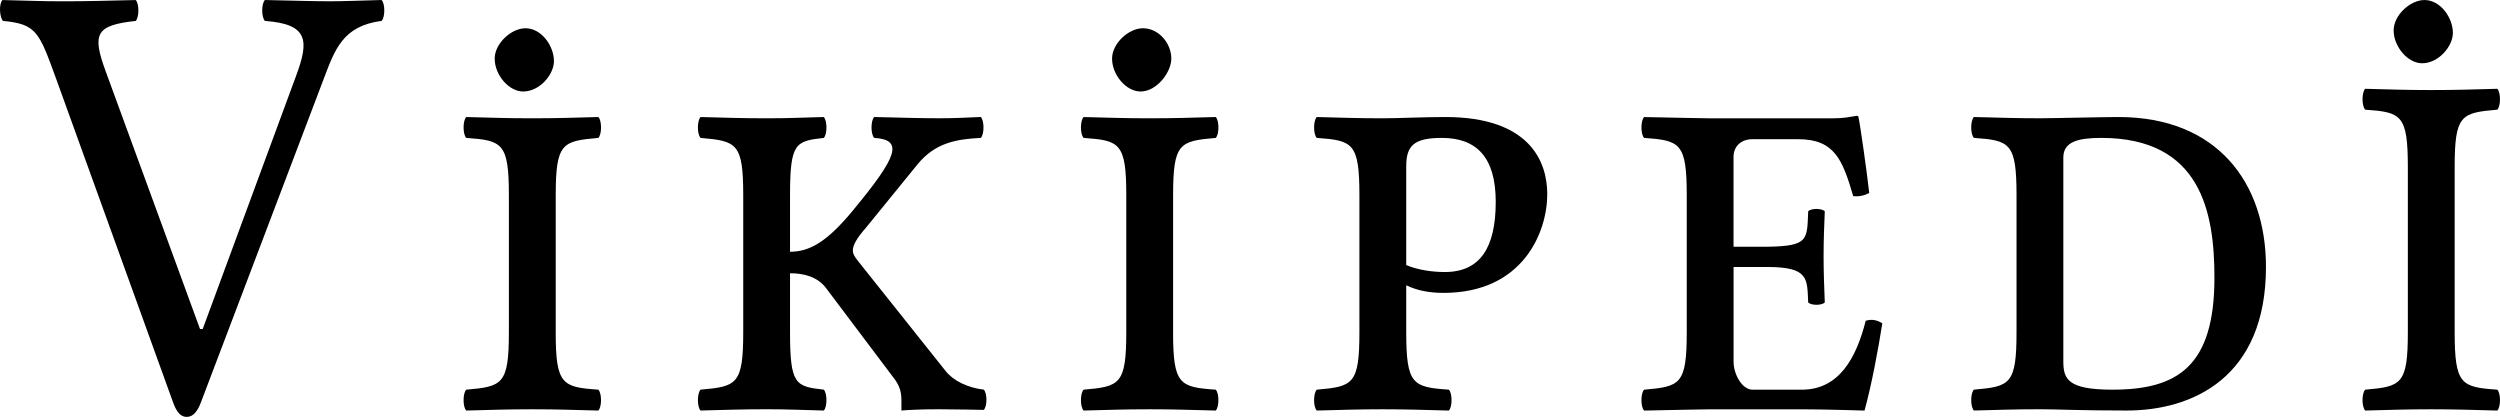
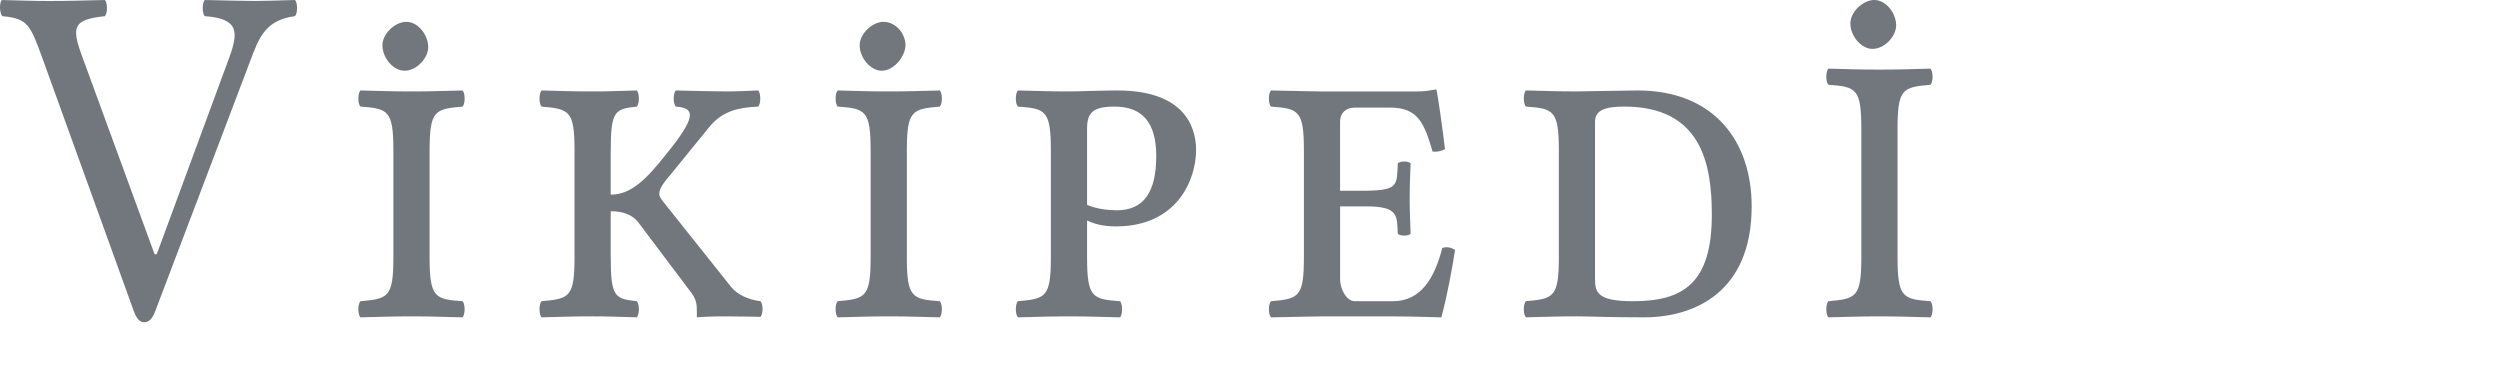
- <svg xmlns="http://www.w3.org/2000/svg" id="svg3857" xml:space="preserve" enable-background="new 0 0 135 155" viewBox="0 0 106.678 17.789" height="4.707mm" width="28.225mm" y="0px" x="0px" version="1.1">
-   <defs id="defs4850">
-     <radialGradient id="SVGID_1_" cx="-145.47" cy="87.823" r="68.686" gradientTransform="matrix(1,0,0,-1,192.3999,143.0996)" gradientUnits="userSpaceOnUse">
-       <stop offset="0" style="stop-color:#FFFFFF" id="stop3922" />
-       <stop offset="0.483" style="stop-color:#EAEAEB" id="stop3924" />
-       <stop offset="0.945" style="stop-color:#A9ABAE" id="stop3926" />
-       <stop offset="1" style="stop-color:#999B9E" id="stop3928" />
-     </radialGradient>
-     <linearGradient id="SVGID_2_" gradientUnits="userSpaceOnUse" x1="66.232" y1="24.481" x2="112.733" y2="97.232">
-       <stop offset="0" style="stop-color:#8A8A8A" id="stop3935" />
-       <stop offset="0.569" style="stop-color:#606060" id="stop3937" />
-       <stop offset="0.591" style="stop-color:#FFFFFF" id="stop3939" />
-       <stop offset="0.612" style="stop-color:#585858" id="stop3941" />
-       <stop offset="1" style="stop-color:#303030" id="stop3943" />
-     </linearGradient>
-     <linearGradient id="SVGID_5_" gradientUnits="userSpaceOnUse" x1="54.716" y1="65.137" x2="83.799" y2="65.137">
-       <stop offset="0" style="stop-color:#231F20" id="stop3964" />
-       <stop offset="1" style="stop-color:#474747" id="stop3966" />
-     </linearGradient>
-     <linearGradient id="SVGID_6_" gradientUnits="userSpaceOnUse" x1="-123.59" y1="119.808" x2="-94.069" y2="29.904" gradientTransform="matrix(1,0,0,-1,192.3999,143.0996)">
-       <stop offset="0" style="stop-color:#FFFFFF" id="stop3997" />
-       <stop offset="0.009" style="stop-color:#FCFCFC" id="stop3999" />
-       <stop offset="0.066" style="stop-color:#EEEEEE" id="stop4001" />
-       <stop offset="0.134" style="stop-color:#E5E5E5" id="stop4003" />
-       <stop offset="0.252" style="stop-color:#E3E3E3" id="stop4005" />
-       <stop offset="0.336" style="stop-color:#8A8A8A" id="stop4007" />
-       <stop offset="0.442" style="stop-color:#B8B8B8" id="stop4009" />
-       <stop offset="1" style="stop-color:#3B3B3B" id="stop4011" />
-     </linearGradient>
-     <linearGradient id="SVGID_7_" gradientUnits="userSpaceOnUse" x1="70.422" y1="26.876" x2="119.547" y2="87.627">
-       <stop offset="0" style="stop-color:#EFF0F0" id="stop4016" />
-       <stop offset="0.591" style="stop-color:#F0F1F2" id="stop4018" />
-       <stop offset="0.599" style="stop-color:#787878" id="stop4020" />
-       <stop offset="0.646" style="stop-color:#EEEFF0" id="stop4022" />
-       <stop offset="1" style="stop-color:#D8D9DB" id="stop4024" />
-     </linearGradient>
-     <linearGradient id="SVGID_8_" gradientUnits="userSpaceOnUse" x1="-117.166" y1="122.133" x2="-87.57" y2="31.999" gradientTransform="matrix(1,0,0,-1,192.3999,143.0996)">
-       <stop offset="0" style="stop-color:#FFFFFF" id="stop4029" />
-       <stop offset="1" style="stop-color:#E4E5E6" id="stop4031" />
-     </linearGradient>
-     <linearGradient id="SVGID_9_" gradientUnits="userSpaceOnUse" x1="54.653" y1="25.276" x2="79.684" y2="106.39">
-       <stop offset="0" style="stop-color:#FFFFFF" id="stop4036" />
-       <stop offset="0.747" style="stop-color:#F9F9F9" id="stop4038" />
-       <stop offset="1" style="stop-color:#D5D7D8" id="stop4040" />
-     </linearGradient>
-     <linearGradient id="SVGID_10_" gradientUnits="userSpaceOnUse" x1="-115.337" y1="119.633" x2="-134.857" y2="24.646" gradientTransform="matrix(1,0,0,-1,192.3999,143.0996)">
-       <stop offset="0" style="stop-color:#FFFFFF" id="stop4061" />
-       <stop offset="1" style="stop-color:#E4E5E6" id="stop4063" />
-     </linearGradient>
-     <linearGradient id="SVGID_11_" gradientUnits="userSpaceOnUse" x1="32.519" y1="33.077" x2="37.248" y2="92.496">
-       <stop offset="0.22" style="stop-color:#989A9C" id="stop4068" />
-       <stop offset="0.253" style="stop-color:#FFFFFF" id="stop4070" />
-     </linearGradient>
-     <linearGradient id="SVGID_12_" gradientUnits="userSpaceOnUse" x1="-152.62" y1="126.84" x2="-171.946" y2="32.798" gradientTransform="matrix(1,0,0,-1,192.3999,143.0996)">
-       <stop offset="0" style="stop-color:#FFFFFF" id="stop4075" />
-       <stop offset="1" style="stop-color:#E4E5E6" id="stop4077" />
-     </linearGradient>
-     <linearGradient id="SVGID_13_" gradientUnits="userSpaceOnUse" x1="-130.135" y1="35.625" x2="-130.143" y2="35.586" gradientTransform="matrix(1,0,0,-1,192.3999,143.0996)">
-       <stop offset="0" style="stop-color:#FFFFFF" id="stop4082" />
-       <stop offset="1" style="stop-color:#E4E5E6" id="stop4084" />
-     </linearGradient>
-     <linearGradient id="SVGID_14_" gradientUnits="userSpaceOnUse" x1="-121.138" y1="120.322" x2="-140.545" y2="25.888" gradientTransform="matrix(1,0,0,-1,192.3999,143.0996)">
-       <stop offset="0" style="stop-color:#FFFFFF" id="stop4093" />
-       <stop offset="1" style="stop-color:#E4E5E6" id="stop4095" />
-     </linearGradient>
-     <linearGradient id="SVGID_15_" gradientUnits="userSpaceOnUse" x1="-135.586" y1="123.353" x2="-155.006" y2="28.852" gradientTransform="matrix(1,0,0,-1,192.3999,143.0996)">
-       <stop offset="0" style="stop-color:#FFFFFF" id="stop4100" />
-       <stop offset="1" style="stop-color:#E4E5E6" id="stop4102" />
-     </linearGradient>
-     <linearGradient id="SVGID_16_" gradientUnits="userSpaceOnUse" x1="-127.401" y1="121.936" x2="-146.884" y2="27.135" gradientTransform="matrix(1,0,0,-1,192.3999,143.0996)">
-       <stop offset="0" style="stop-color:#FFFFFF" id="stop4107" />
-       <stop offset="1" style="stop-color:#E4E5E6" id="stop4109" />
-     </linearGradient>
-     <linearGradient id="SVGID_17_" gradientUnits="userSpaceOnUse" x1="-118.495" y1="124.004" x2="-138.852" y2="24.944" gradientTransform="matrix(1,0,0,-1,192.3999,143.0996)">
-       <stop offset="0" style="stop-color:#FFFFFF" id="stop4114" />
-       <stop offset="1" style="stop-color:#E4E5E6" id="stop4116" />
-     </linearGradient>
-     <linearGradient id="SVGID_18_" gradientUnits="userSpaceOnUse" x1="-115.372" y1="119.176" x2="-134.788" y2="24.695" gradientTransform="matrix(1,0,0,-1,192.3999,143.0996)">
-       <stop offset="0" style="stop-color:#FFFFFF" id="stop4121" />
-       <stop offset="1" style="stop-color:#E4E5E6" id="stop4123" />
-     </linearGradient>
-     <linearGradient id="SVGID_21_" gradientUnits="userSpaceOnUse" x1="-175.442" y1="83.605" x2="-75.636" y2="83.605" gradientTransform="matrix(1,0,0,-1,192.3999,143.0996)">
-       <stop offset="0" style="stop-color:#555555" id="stop4198" />
-       <stop offset="1" style="stop-color:#231F20" id="stop4200" />
-     </linearGradient>
-     <linearGradient id="SVGID_22_" gradientUnits="userSpaceOnUse" x1="-175.142" y1="104.08" x2="-83.541" y2="104.08" gradientTransform="matrix(1,0,0,-1,192.3999,143.0996)">
-       <stop offset="0" style="stop-color:#A0A0A0" id="stop4205" />
-       <stop offset="0.077" style="stop-color:#656767" id="stop4207" />
-       <stop offset="1" style="stop-color:#717375" id="stop4209" />
-     </linearGradient>
-     <linearGradient id="SVGID_23_" gradientUnits="userSpaceOnUse" x1="-172.385" y1="78.209" x2="-172.385" y2="78.209" gradientTransform="matrix(1,0,0,-1,192.3999,143.0996)">
-       <stop offset="0" style="stop-color:#FFFFFF" id="stop4224" />
-       <stop offset="0.078" style="stop-color:#F4F4F4" id="stop4226" />
-       <stop offset="0.381" style="stop-color:#CECECE" id="stop4228" />
-       <stop offset="0.54" style="stop-color:#BFBFBF" id="stop4230" />
-       <stop offset="0.836" style="stop-color:#7C7C7C" id="stop4232" />
-       <stop offset="0.9" style="stop-color:#A8A8A8" id="stop4234" />
-       <stop offset="0.909" style="stop-color:#9A9A9A" id="stop4236" />
-       <stop offset="0.933" style="stop-color:#7D7D7D" id="stop4238" />
-       <stop offset="0.956" style="stop-color:#686868" id="stop4240" />
-       <stop offset="0.979" style="stop-color:#5B5B5B" id="stop4242" />
-       <stop offset="1" style="stop-color:#575757" id="stop4244" />
-     </linearGradient>
-     <linearGradient id="SVGID_24_" gradientUnits="userSpaceOnUse" x1="-175.717" y1="78.449" x2="-67.153" y2="90.477" gradientTransform="matrix(1,0,0,-1,192.3999,143.0996)">
-       <stop offset="0" style="stop-color:#FFFFFF" id="stop4249" />
-       <stop offset="0.078" style="stop-color:#F4F4F4" id="stop4251" />
-       <stop offset="0.381" style="stop-color:#CECECE" id="stop4253" />
-       <stop offset="0.54" style="stop-color:#BFBFBF" id="stop4255" />
-       <stop offset="0.836" style="stop-color:#7C7C7C" id="stop4257" />
-       <stop offset="0.9" style="stop-color:#A8A8A8" id="stop4259" />
-       <stop offset="0.909" style="stop-color:#9A9A9A" id="stop4261" />
-       <stop offset="0.933" style="stop-color:#7D7D7D" id="stop4263" />
-       <stop offset="0.956" style="stop-color:#686868" id="stop4265" />
-       <stop offset="0.979" style="stop-color:#5B5B5B" id="stop4267" />
-       <stop offset="1" style="stop-color:#575757" id="stop4269" />
-     </linearGradient>
-     <linearGradient id="SVGID_25_" gradientUnits="userSpaceOnUse" x1="-176.185" y1="78.48" x2="-52.132" y2="92.223" gradientTransform="matrix(1,0,0,-1,192.3999,143.0996)">
-       <stop offset="0" style="stop-color:#FFFFFF" id="stop4274" />
-       <stop offset="0.078" style="stop-color:#F4F4F4" id="stop4276" />
-       <stop offset="0.381" style="stop-color:#CECECE" id="stop4278" />
-       <stop offset="0.54" style="stop-color:#BFBFBF" id="stop4280" />
-       <stop offset="0.836" style="stop-color:#7C7C7C" id="stop4282" />
-       <stop offset="0.9" style="stop-color:#A8A8A8" id="stop4284" />
-       <stop offset="0.909" style="stop-color:#9A9A9A" id="stop4286" />
-       <stop offset="0.933" style="stop-color:#7D7D7D" id="stop4288" />
-       <stop offset="0.956" style="stop-color:#686868" id="stop4290" />
-       <stop offset="0.979" style="stop-color:#5B5B5B" id="stop4292" />
-       <stop offset="1" style="stop-color:#575757" id="stop4294" />
-     </linearGradient>
-     <linearGradient id="SVGID_26_" gradientUnits="userSpaceOnUse" x1="21.213" y1="71.327" x2="117.195" y2="51.953">
-       <stop offset="0" style="stop-color:#EDEDEE" id="stop4299" />
-       <stop offset="0.418" style="stop-color:#FFFFFF" id="stop4301" />
-       <stop offset="0.626" style="stop-color:#F8F9F9" id="stop4303" />
-       <stop offset="1" style="stop-color:#BFC0C2" id="stop4305" />
-     </linearGradient>
-     <linearGradient id="SVGID_27_" gradientUnits="userSpaceOnUse" x1="23.471" y1="30.732" x2="27.956" y2="30.732">
-       <stop offset="0" style="stop-color:#E2E3E4" id="stop4316" />
-       <stop offset="0.505" style="stop-color:#FFFFFF" id="stop4318" />
-     </linearGradient>
-     <linearGradient id="SVGID_34_" gradientUnits="userSpaceOnUse" x1="22.574" y1="49.719" x2="111.546" y2="29.204">
-       <stop offset="0" style="stop-color:#FFFFFF" id="stop4743" />
-       <stop offset="0.654" style="stop-color:#FFFFFF" id="stop4745" />
-       <stop offset="1" style="stop-color:#CBCCCE" id="stop4747" />
-     </linearGradient>
-     <linearGradient id="SVGID_35_" gradientUnits="userSpaceOnUse" x1="-158.81" y1="107.09" x2="-126.423" y2="107.09" gradientTransform="matrix(1,0,0,-1,192.3999,143.0996)">
-       <stop offset="0" style="stop-color:#696969" id="stop4770" />
-       <stop offset="0.37" style="stop-color:#2E2E2E" id="stop4772" />
-       <stop offset="0.455" style="stop-color:#424242" id="stop4774" />
-       <stop offset="0.601" style="stop-color:#303030" id="stop4776" />
-       <stop offset="0.695" style="stop-color:#4A4A4A" id="stop4778" />
-       <stop offset="1" style="stop-color:#666666" id="stop4780" />
-     </linearGradient>
-     <linearGradient id="SVGID_36_" gradientUnits="userSpaceOnUse" x1="-158.418" y1="107.897" x2="-126.545" y2="107.897" gradientTransform="matrix(1,0,0,-1,192.3999,143.0996)">
-       <stop offset="0" style="stop-color:#525252" id="stop4785" />
-       <stop offset="0.186" style="stop-color:#333333" id="stop4787" />
-       <stop offset="0.354" style="stop-color:#AEAEAE" id="stop4789" />
-       <stop offset="0.42" style="stop-color:#ADADAD" id="stop4791" />
-       <stop offset="0.428" style="stop-color:#9D9D9D" id="stop4793" />
-       <stop offset="0.443" style="stop-color:#818181" id="stop4795" />
-       <stop offset="0.461" style="stop-color:#6A6A6A" id="stop4797" />
-       <stop offset="0.481" style="stop-color:#585858" id="stop4799" />
-       <stop offset="0.506" style="stop-color:#4C4C4C" id="stop4801" />
-       <stop offset="0.539" style="stop-color:#444444" id="stop4803" />
-       <stop offset="0.617" style="stop-color:#424242" id="stop4805" />
-       <stop offset="0.668" style="stop-color:#454545" id="stop4807" />
-       <stop offset="1" style="stop-color:#BDBDBD" id="stop4809" />
-     </linearGradient>
-     <linearGradient id="SVGID_37_" gradientUnits="userSpaceOnUse" x1="-153.125" y1="97.628" x2="-154.154" y2="104.433" gradientTransform="matrix(1,0,0,-1,192.3999,143.0996)">
-       <stop offset="0" style="stop-color:#969696" id="stop4814" />
-       <stop offset="1" style="stop-color:#000000" id="stop4816" />
-     </linearGradient>
-     <linearGradient id="SVGID_38_" gradientUnits="userSpaceOnUse" x1="38.737" y1="46.373" x2="39.487" y2="38.79">
-       <stop offset="0" style="stop-color:#333333" id="stop4825" />
-       <stop offset="0.431" style="stop-color:#000000" id="stop4827" />
-       <stop offset="1" style="stop-color:#2E2E2E" id="stop4829" />
-     </linearGradient>
-     <radialGradient id="SVGID_39_" cx="-138.233" cy="106.6" r="72.752" gradientTransform="matrix(1,0,0,-1,192.3999,143.0996)" gradientUnits="userSpaceOnUse">
-       <stop offset="0" style="stop-color:#000000;stop-opacity:0;" id="stop4840" />
-       <stop offset="0.802" style="stop-color:#000000;stop-opacity:0.08;" id="stop4842" />
-       <stop offset="1" style="stop-color:#000000;stop-opacity:0.388;" id="stop4844" />
-     </radialGradient>
-   </defs>
-   <g id="g4936" transform="translate(-12.92337,-118.988)">
-     <path d="m 24.227,118.988 c 1.188,0.026 2.174,0.054 2.756,0.054 0.582,0 1.214,-0.027 2.225,-0.054 0.152,0.161 0.152,0.729 0,0.891 -1.669,0.216 -2,1.233 -2.485,2.51 l -5.226,13.767 c -0.147,0.386 -0.329,0.621 -0.607,0.621 -0.253,0 -0.43,-0.2 -0.582,-0.621 l -4.994,-13.82 c -0.721,-1.971 -0.822,-2.321 -2.263,-2.456 -0.152,-0.162 -0.177,-0.729 -0.025,-0.891 1.188,0.026 1.618,0.054 2.629,0.054 0.986,0 1.871,-0.027 3.06,-0.054 0.151,0.161 0.151,0.729 0,0.891 -1.719,0.188 -1.866,0.553 -1.279,2.159 l 4.022,10.986 h 0.116 l 3.992,-10.824 c 0.542,-1.469 0.531,-2.187 -1.34,-2.321 -0.151,-0.163 -0.151,-0.731 0.001,-0.892 z" id="path2088" />
-     <path d="m 36.636,133.159 c 0,2.24 0.278,2.349 1.82,2.456 0.152,0.162 0.152,0.729 0,0.891 -1.087,-0.026 -1.719,-0.054 -2.806,-0.054 -1.113,0 -1.77,0.027 -2.832,0.054 -0.151,-0.162 -0.151,-0.729 0,-0.891 1.542,-0.135 1.82,-0.216 1.82,-2.456 v -5.831 c 0,-2.24 -0.278,-2.348 -1.82,-2.456 -0.151,-0.162 -0.151,-0.729 0,-0.891 1.087,0.027 1.719,0.054 2.807,0.054 1.112,0 1.77,-0.026 2.832,-0.054 0.152,0.162 0.152,0.729 0,0.891 -1.542,0.135 -1.82,0.216 -1.82,2.456 v 5.831 z m -1.289,-12.966 c 0.683,0 1.214,0.755 1.214,1.403 0,0.569 -0.607,1.296 -1.315,1.296 -0.607,0 -1.213,-0.702 -1.213,-1.404 -0.001,-0.647 0.707,-1.295 1.314,-1.295 z" id="path2090" />
-     <path d="m 42.817,124.872 c -0.151,-0.162 -0.151,-0.729 0,-0.891 1.062,0.027 1.719,0.054 2.832,0.054 0.936,0 1.34,-0.026 2.427,-0.054 0.151,0.162 0.151,0.729 0,0.891 -1.214,0.135 -1.441,0.216 -1.441,2.456 v 2.402 c 0.834,0 1.575,-0.426 2.655,-1.728 1.947,-2.348 2.2,-3.05 0.936,-3.131 -0.152,-0.162 -0.152,-0.729 0,-0.891 1.087,0.027 2.048,0.054 2.781,0.054 0.657,0 1.087,-0.026 1.77,-0.054 0.151,0.162 0.151,0.729 0,0.891 -1.011,0.054 -1.939,0.191 -2.706,1.134 l -2.174,2.672 c -0.43,0.486 -0.582,0.783 -0.582,0.999 0,0.162 0.101,0.297 0.228,0.459 l 3.742,4.697 c 0.331,0.41 0.936,0.701 1.618,0.782 0.151,0.162 0.151,0.702 0,0.864 0,0 -1.239,-0.027 -1.947,-0.027 -0.658,0 -1.29,0.027 -1.568,0.054 v -0.378 c 0,-0.351 -0.025,-0.647 -0.379,-1.079 l -2.806,-3.726 c -0.379,-0.54 -1.012,-0.675 -1.568,-0.675 v 2.511 c 0,2.24 0.228,2.321 1.441,2.456 0.151,0.162 0.151,0.729 0,0.891 -1.087,-0.026 -1.492,-0.054 -2.427,-0.054 -1.113,0 -1.77,0.027 -2.832,0.054 -0.151,-0.162 -0.151,-0.729 0,-0.891 1.542,-0.135 1.821,-0.216 1.821,-2.456 v -5.831 c 0,-2.239 -0.279,-2.32 -1.821,-2.455 z" id="path2092" />
-     <path d="m 62.98,133.159 c 0,2.24 0.278,2.349 1.82,2.456 0.152,0.162 0.152,0.729 0,0.891 -1.087,-0.026 -1.719,-0.054 -2.806,-0.054 -1.113,0 -1.77,0.027 -2.832,0.054 -0.151,-0.162 -0.151,-0.729 0,-0.891 1.542,-0.135 1.821,-0.216 1.821,-2.456 v -5.831 c 0,-2.24 -0.278,-2.348 -1.821,-2.456 -0.151,-0.162 -0.151,-0.729 0,-0.891 1.087,0.027 1.719,0.054 2.807,0.054 1.112,0 1.77,-0.026 2.832,-0.054 0.152,0.162 0.152,0.729 0,0.891 -1.542,0.135 -1.82,0.216 -1.82,2.456 v 5.831 z m -1.289,-12.966 c 0.683,0 1.214,0.647 1.214,1.295 0,0.569 -0.607,1.404 -1.315,1.404 -0.606,0 -1.213,-0.702 -1.213,-1.404 -0.001,-0.647 0.707,-1.295 1.314,-1.295 z" id="path2094" />
-     <path d="m 74.749,135.615 c 0.152,0.162 0.152,0.729 0,0.891 -1.087,-0.026 -1.719,-0.054 -2.806,-0.054 -1.113,0 -1.771,0.027 -2.832,0.054 -0.152,-0.162 -0.152,-0.729 0,-0.891 1.542,-0.135 1.82,-0.216 1.82,-2.456 v -5.831 c 0,-2.24 -0.278,-2.348 -1.82,-2.456 -0.152,-0.162 -0.152,-0.729 0,-0.891 1.087,0.027 1.719,0.054 2.807,0.054 0.683,0 1.744,-0.054 2.68,-0.054 3.591,0 4.349,1.89 4.349,3.293 0,1.62 -1.036,4.211 -4.425,4.211 -0.632,0 -1.138,-0.107 -1.593,-0.324 v 1.998 c 0,2.24 0.278,2.349 1.82,2.456 z m -1.82,-5.317 c 0.506,0.216 1.138,0.297 1.644,0.297 1.518,0 2.175,-1.05 2.175,-2.996 0,-1.893 -0.81,-2.727 -2.301,-2.727 -1.214,0 -1.518,0.351 -1.518,1.215 z" id="path2096" />
-     <path d="m 86.897,130.379 v 4.049 c 0,0.513 0.354,1.188 0.81,1.188 h 2.099 c 1.593,0 2.326,-1.35 2.73,-2.942 0.278,-0.081 0.48,-0.026 0.708,0.108 -0.177,1.134 -0.455,2.618 -0.759,3.725 0,0 -1.669,-0.054 -2.68,-0.054 h -3.894 c 0,0 -1.771,0.027 -2.832,0.054 -0.151,-0.162 -0.151,-0.729 0,-0.891 1.542,-0.135 1.82,-0.216 1.82,-2.456 v -5.831 c 0,-2.24 -0.278,-2.348 -1.82,-2.456 -0.151,-0.162 -0.151,-0.729 0,-0.891 1.087,0.027 2.807,0.054 2.807,0.054 h 5.233 c 0.506,0 0.683,-0.054 1.037,-0.107 0.05,0 0.075,0.026 0.075,0.081 0.051,0.188 0.354,2.294 0.455,3.212 -0.202,0.107 -0.43,0.162 -0.683,0.135 -0.455,-1.538 -0.783,-2.43 -2.351,-2.43 h -1.947 c -0.48,0 -0.81,0.297 -0.81,0.756 v 3.833 h 1.441 c 1.771,-0.026 1.694,-0.297 1.745,-1.512 0.126,-0.135 0.581,-0.135 0.708,0 -0.025,0.675 -0.051,1.161 -0.051,1.917 0,0.756 0.025,1.188 0.051,1.971 -0.127,0.135 -0.582,0.135 -0.708,0 -0.051,-0.999 0.05,-1.512 -1.745,-1.512 h -1.439 z" id="path2098" />
-     <path d="m 103.319,123.981 c 4.223,0 6.296,2.808 6.296,6.397 0,4.724 -3.135,6.127 -5.941,6.127 -2.023,0 -2.934,-0.054 -3.691,-0.054 -1.112,0 -1.771,0.027 -2.832,0.054 -0.151,-0.162 -0.151,-0.729 0,-0.891 1.542,-0.135 1.82,-0.216 1.82,-2.456 v -5.831 c 0,-2.24 -0.278,-2.348 -1.82,-2.456 -0.151,-0.162 -0.151,-0.729 0,-0.891 1.087,0.027 1.72,0.054 2.807,0.054 0.48,10e-4 2.704,-0.053 3.361,-0.053 z m -0.253,11.634 c 2.781,0 4.35,-0.999 4.35,-4.777 0,-2.808 -0.582,-5.966 -4.83,-5.966 -0.985,0 -1.618,0.162 -1.618,0.837 v 8.691 c 0,0.756 0.178,1.215 2.098,1.215 z" id="path2100" />
-     <path d="m 117.667,133.159 c 0,2.24 0.278,2.349 1.82,2.456 0.152,0.162 0.152,0.729 0,0.891 -1.087,-0.026 -1.719,-0.054 -2.807,-0.054 -1.112,0 -1.77,0.027 -2.831,0.054 -0.152,-0.162 -0.152,-0.729 0,-0.891 1.542,-0.135 1.82,-0.216 1.82,-2.456 v -7.036 c 0,-2.24 -0.278,-2.348 -1.82,-2.456 -0.152,-0.162 -0.152,-0.729 0,-0.891 1.087,0.027 1.719,0.054 2.806,0.054 1.113,0 1.771,-0.026 2.832,-0.054 0.152,0.162 0.152,0.729 0,0.891 -1.542,0.135 -1.82,0.216 -1.82,2.456 z m -1.289,-14.171 c 0.683,0 1.213,0.755 1.213,1.403 0,0.569 -0.606,1.296 -1.314,1.296 -0.606,0 -1.214,-0.702 -1.214,-1.404 0,-0.647 0.708,-1.295 1.315,-1.295 z" id="path2102" />
-   </g>
+ <svg xmlns="http://www.w3.org/2000/svg" height="21" width="138">
+   <path fill="#72777D" d="M11.303 0c1.188.026 2.174.054 2.756.054.582 0 1.214-.027 2.225-.054.152.161.152.729 0 .891-1.669.216-2 1.233-2.485 2.51L8.573 17.168c-.147.386-.329.621-.607.621-.253 0-.43-.2-.582-.621L2.39 3.348C1.67 1.377 1.568 1.027.127.892-.025.73-.05.163.102.001 1.29.027 1.72.055 2.732.055c.985 0 1.87-.027 3.06-.054.15.161.15.729 0 .891-1.72.188-1.867.553-1.28 2.159l4.022 10.986h.116l3.992-10.824c.542-1.469.531-2.187-1.34-2.321-.15-.163-.15-.731.001-.892zm12.41 14.171c0 2.24.278 2.349 1.82 2.456.152.162.152.729 0 .891-1.087-.026-1.72-.054-2.806-.054-1.113 0-1.77.027-2.832.054-.151-.162-.151-.729 0-.891 1.542-.135 1.82-.216 1.82-2.456V8.34c0-2.24-.278-2.348-1.82-2.456-.151-.162-.151-.729 0-.891 1.087.027 1.719.054 2.807.054 1.112 0 1.77-.026 2.832-.054.152.162.152.729 0 .891-1.542.135-1.82.216-1.82 2.456v5.831zm-1.29-12.966c.684 0 1.215.755 1.215 1.403 0 .569-.607 1.296-1.315 1.296-.607 0-1.213-.702-1.213-1.404-.001-.647.707-1.295 1.314-1.295zm7.471 4.679c-.151-.162-.151-.729 0-.891 1.062.027 1.719.054 2.832.054.936 0 1.34-.026 2.427-.054.15.162.15.729 0 .891-1.214.135-1.441.216-1.441 2.456v2.402c.834 0 1.575-.426 2.655-1.728 1.947-2.348 2.2-3.05.936-3.131-.152-.162-.152-.729 0-.891 1.087.027 2.048.054 2.78.054.658 0 1.088-.026 1.77-.054.152.162.152.729 0 .891-1.01.054-1.938.191-2.705 1.134l-2.174 2.672c-.43.486-.582.783-.582.999 0 .162.1.297.228.459l3.742 4.697c.33.41.936.701 1.618.782.15.162.15.702 0 .864 0 0-1.24-.027-1.947-.027-.658 0-1.29.027-1.568.054v-.378c0-.351-.025-.647-.38-1.079l-2.805-3.726c-.38-.54-1.012-.675-1.568-.675v2.511c0 2.24.228 2.321 1.44 2.456.152.162.152.729 0 .891-1.086-.026-1.491-.054-2.426-.054-1.113 0-1.77.027-2.832.054-.151-.162-.151-.729 0-.891 1.542-.135 1.82-.216 1.82-2.456V8.339c0-2.239-.278-2.32-1.82-2.455zm20.163 8.287c0 2.24.278 2.349 1.82 2.456.152.162.152.729 0 .891-1.087-.026-1.72-.054-2.806-.054-1.113 0-1.77.027-2.832.054-.151-.162-.151-.729 0-.891 1.542-.135 1.82-.216 1.82-2.456V8.34c0-2.24-.277-2.348-1.82-2.456-.151-.162-.151-.729 0-.891 1.087.027 1.719.054 2.807.054 1.112 0 1.77-.026 2.832-.054.152.162.152.729 0 .891-1.542.135-1.82.216-1.82 2.456v5.831zm-1.29-12.966c.684 0 1.215.647 1.215 1.295 0 .569-.607 1.404-1.315 1.404-.606 0-1.213-.702-1.213-1.404-.001-.647.707-1.295 1.314-1.295zm13.059 15.422c.152.162.152.729 0 .891-1.087-.026-1.72-.054-2.806-.054-1.113 0-1.771.027-2.832.054-.152-.162-.152-.729 0-.891 1.542-.135 1.82-.216 1.82-2.456V8.34c0-2.24-.278-2.348-1.82-2.456-.152-.162-.152-.729 0-.891 1.087.027 1.719.054 2.807.054.683 0 1.744-.054 2.68-.054 3.59 0 4.349 1.89 4.349 3.293 0 1.62-1.036 4.211-4.425 4.211-.632 0-1.138-.107-1.593-.324v1.998c0 2.24.278 2.349 1.82 2.456zm-1.82-5.317c.506.216 1.138.297 1.644.297 1.518 0 2.175-1.05 2.175-2.996 0-1.893-.81-2.727-2.301-2.727-1.214 0-1.518.351-1.518 1.215zm13.968.081v4.049c0 .513.354 1.188.81 1.188h2.099c1.593 0 2.326-1.35 2.73-2.942.278-.081.48-.026.708.108-.177 1.134-.455 2.618-.76 3.725 0 0-1.668-.054-2.68-.054h-3.893s-1.771.027-2.832.054c-.151-.162-.151-.729 0-.891 1.542-.135 1.82-.216 1.82-2.456V8.341c0-2.24-.278-2.348-1.82-2.456-.151-.162-.151-.729 0-.891 1.087.027 2.807.054 2.807.054h5.233c.506 0 .683-.054 1.037-.107.05 0 .075.026.075.081.05.188.354 2.294.455 3.212-.202.107-.43.162-.683.135-.455-1.538-.783-2.43-2.351-2.43h-1.947c-.48 0-.81.297-.81.756v3.833h1.44c1.772-.026 1.695-.297 1.746-1.512.126-.135.58-.135.708 0-.025.675-.051 1.161-.051 1.917s.025 1.188.05 1.971c-.126.135-.581.135-.707 0-.051-.999.05-1.512-1.745-1.512h-1.44zm16.422-6.398c4.223 0 6.296 2.808 6.296 6.397 0 4.724-3.135 6.127-5.941 6.127-2.023 0-2.934-.054-3.691-.054-1.112 0-1.771.027-2.832.054-.151-.162-.151-.729 0-.891 1.542-.135 1.82-.216 1.82-2.456V8.339c0-2.24-.278-2.348-1.82-2.456-.151-.162-.151-.729 0-.891 1.087.027 1.72.054 2.807.054.48.001 2.704-.053 3.36-.053zm-.253 11.634c2.78 0 4.35-.999 4.35-4.777 0-2.808-.582-5.966-4.83-5.966-.985 0-1.618.162-1.618.837v8.691c0 .756.178 1.215 2.098 1.215zm14.601-2.456c0 2.24.278 2.349 1.82 2.456.152.162.152.729 0 .891-1.087-.026-1.72-.054-2.807-.054-1.112 0-1.77.027-2.831.054-.152-.162-.152-.729 0-.891 1.542-.135 1.82-.216 1.82-2.456V7.135c0-2.24-.278-2.348-1.82-2.456-.152-.162-.152-.729 0-.891 1.087.027 1.719.054 2.806.054 1.113 0 1.77-.026 2.832-.054.152.162.152.729 0 .891-1.542.135-1.82.216-1.82 2.456zM103.454 0c.684 0 1.214.755 1.214 1.403 0 .569-.606 1.296-1.314 1.296-.606 0-1.214-.702-1.214-1.404 0-.647.708-1.295 1.315-1.295z" />
</svg>
